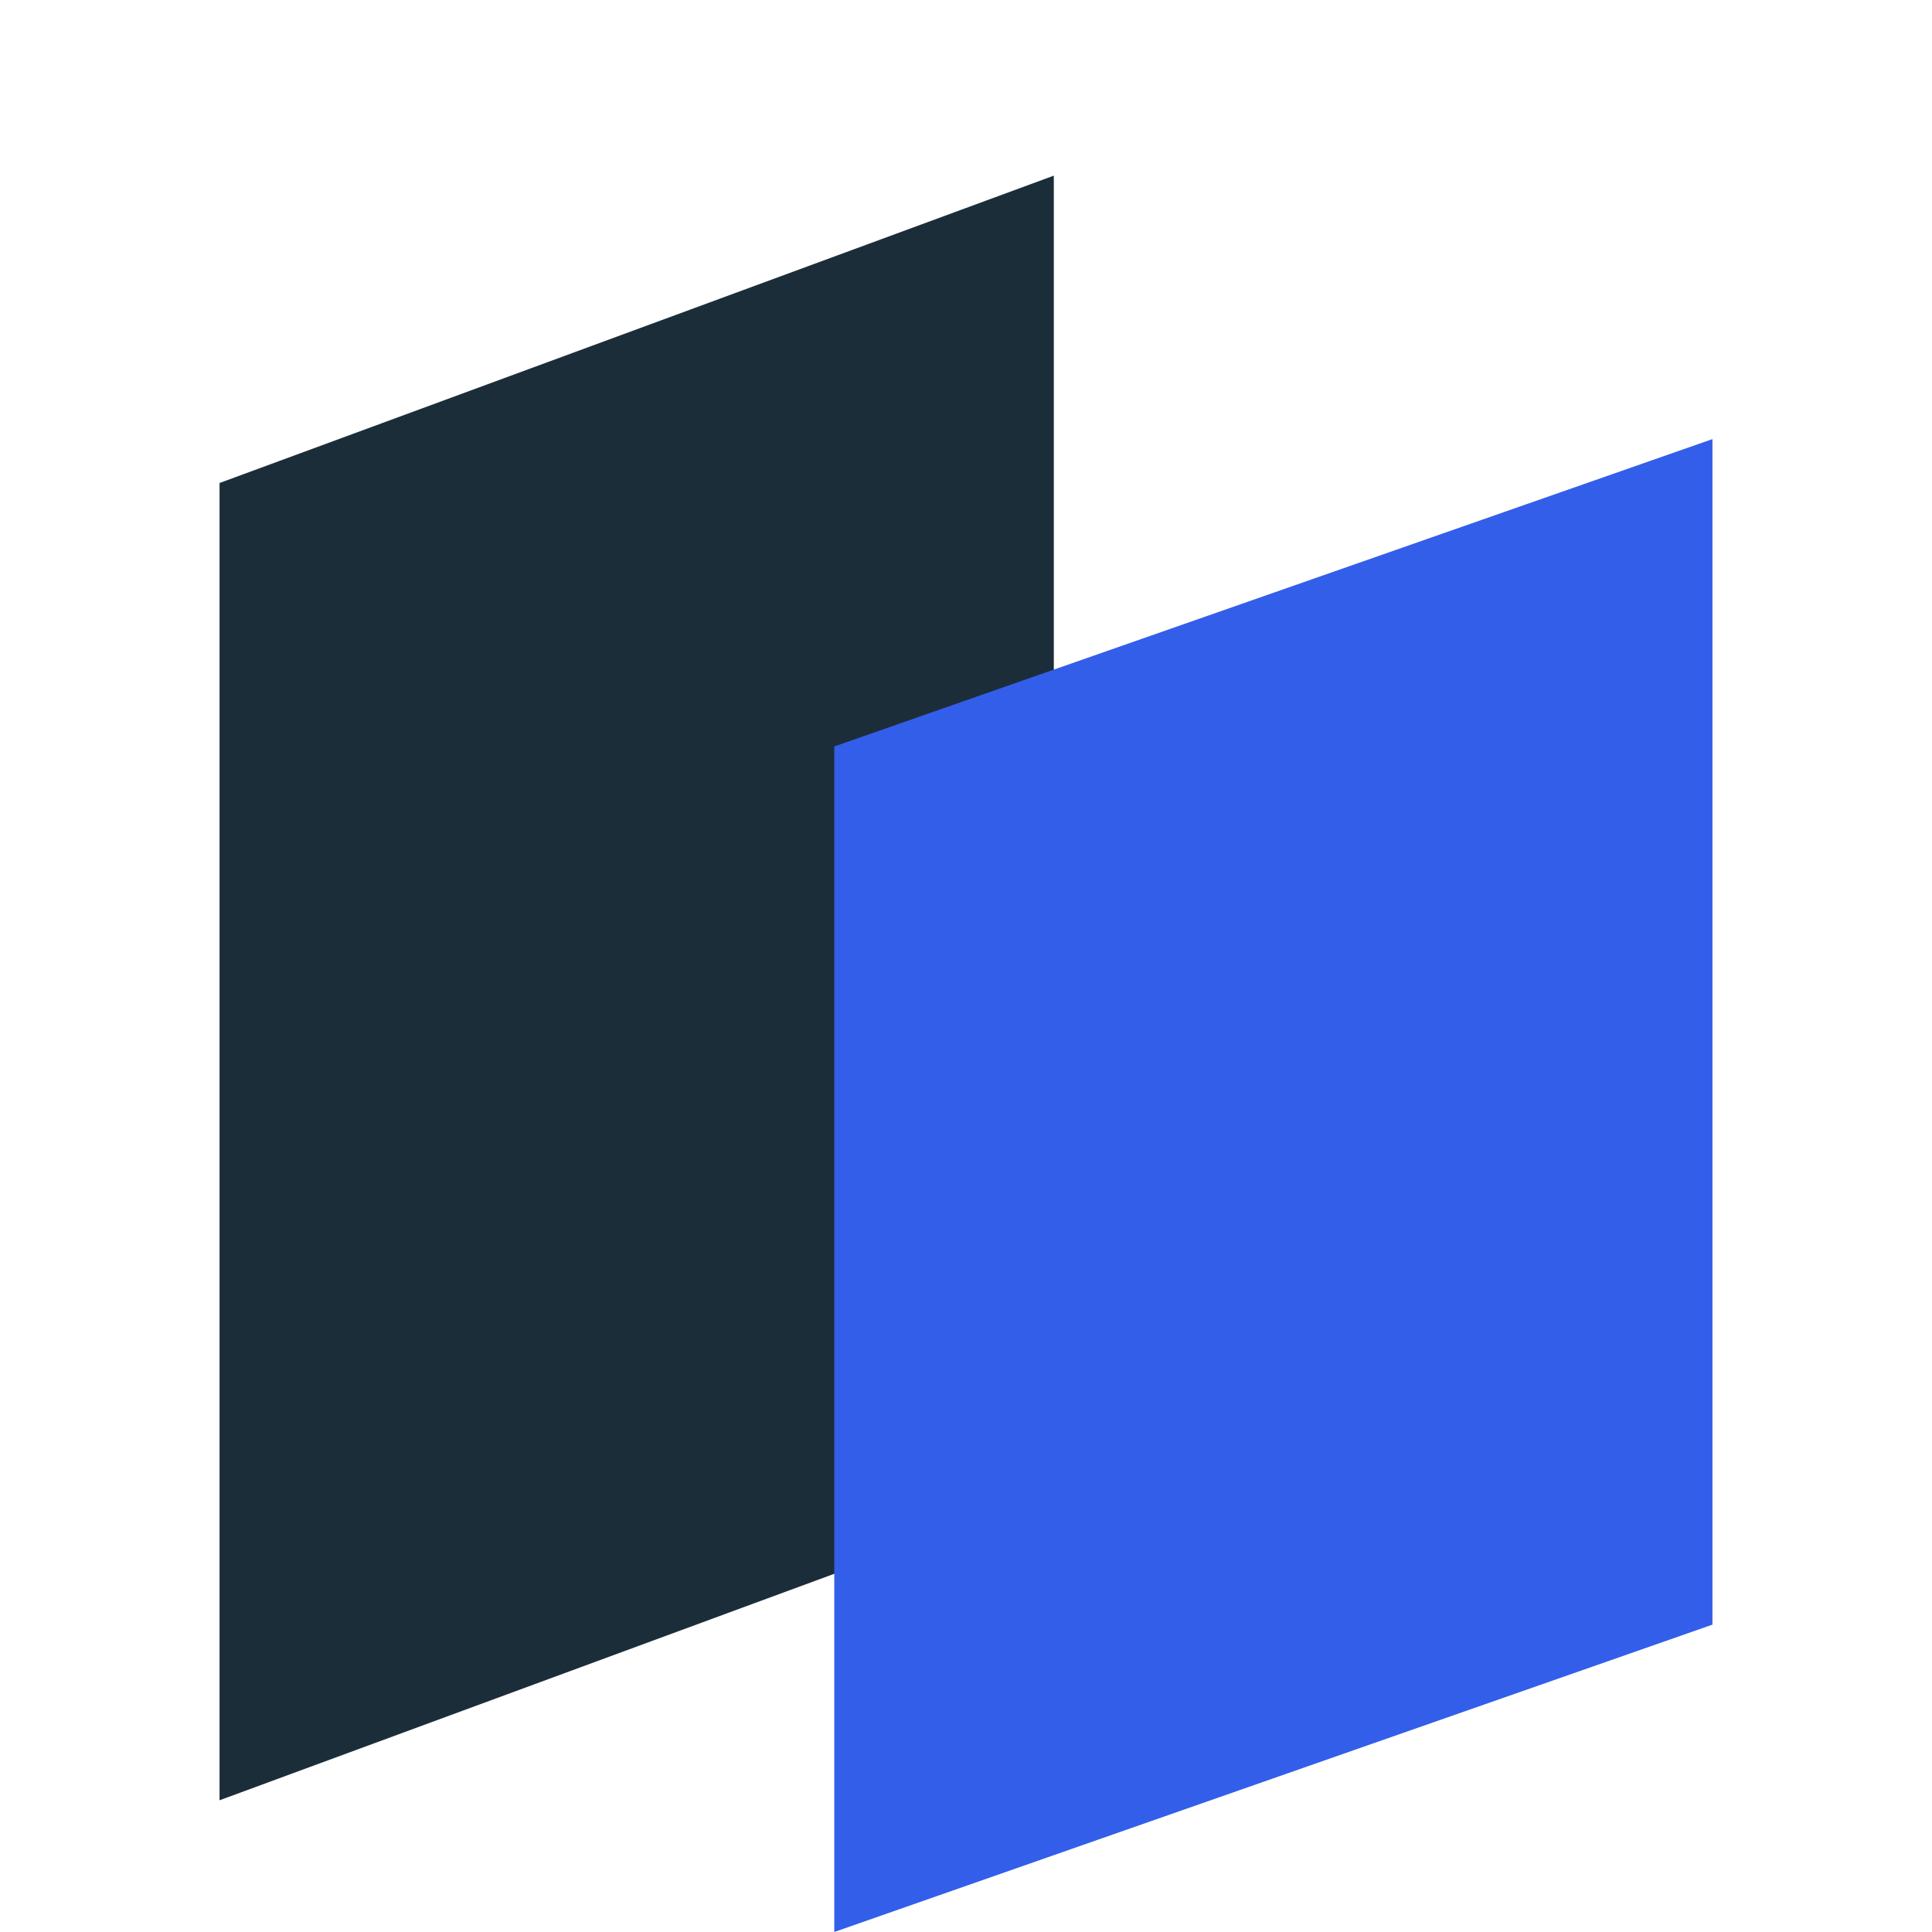
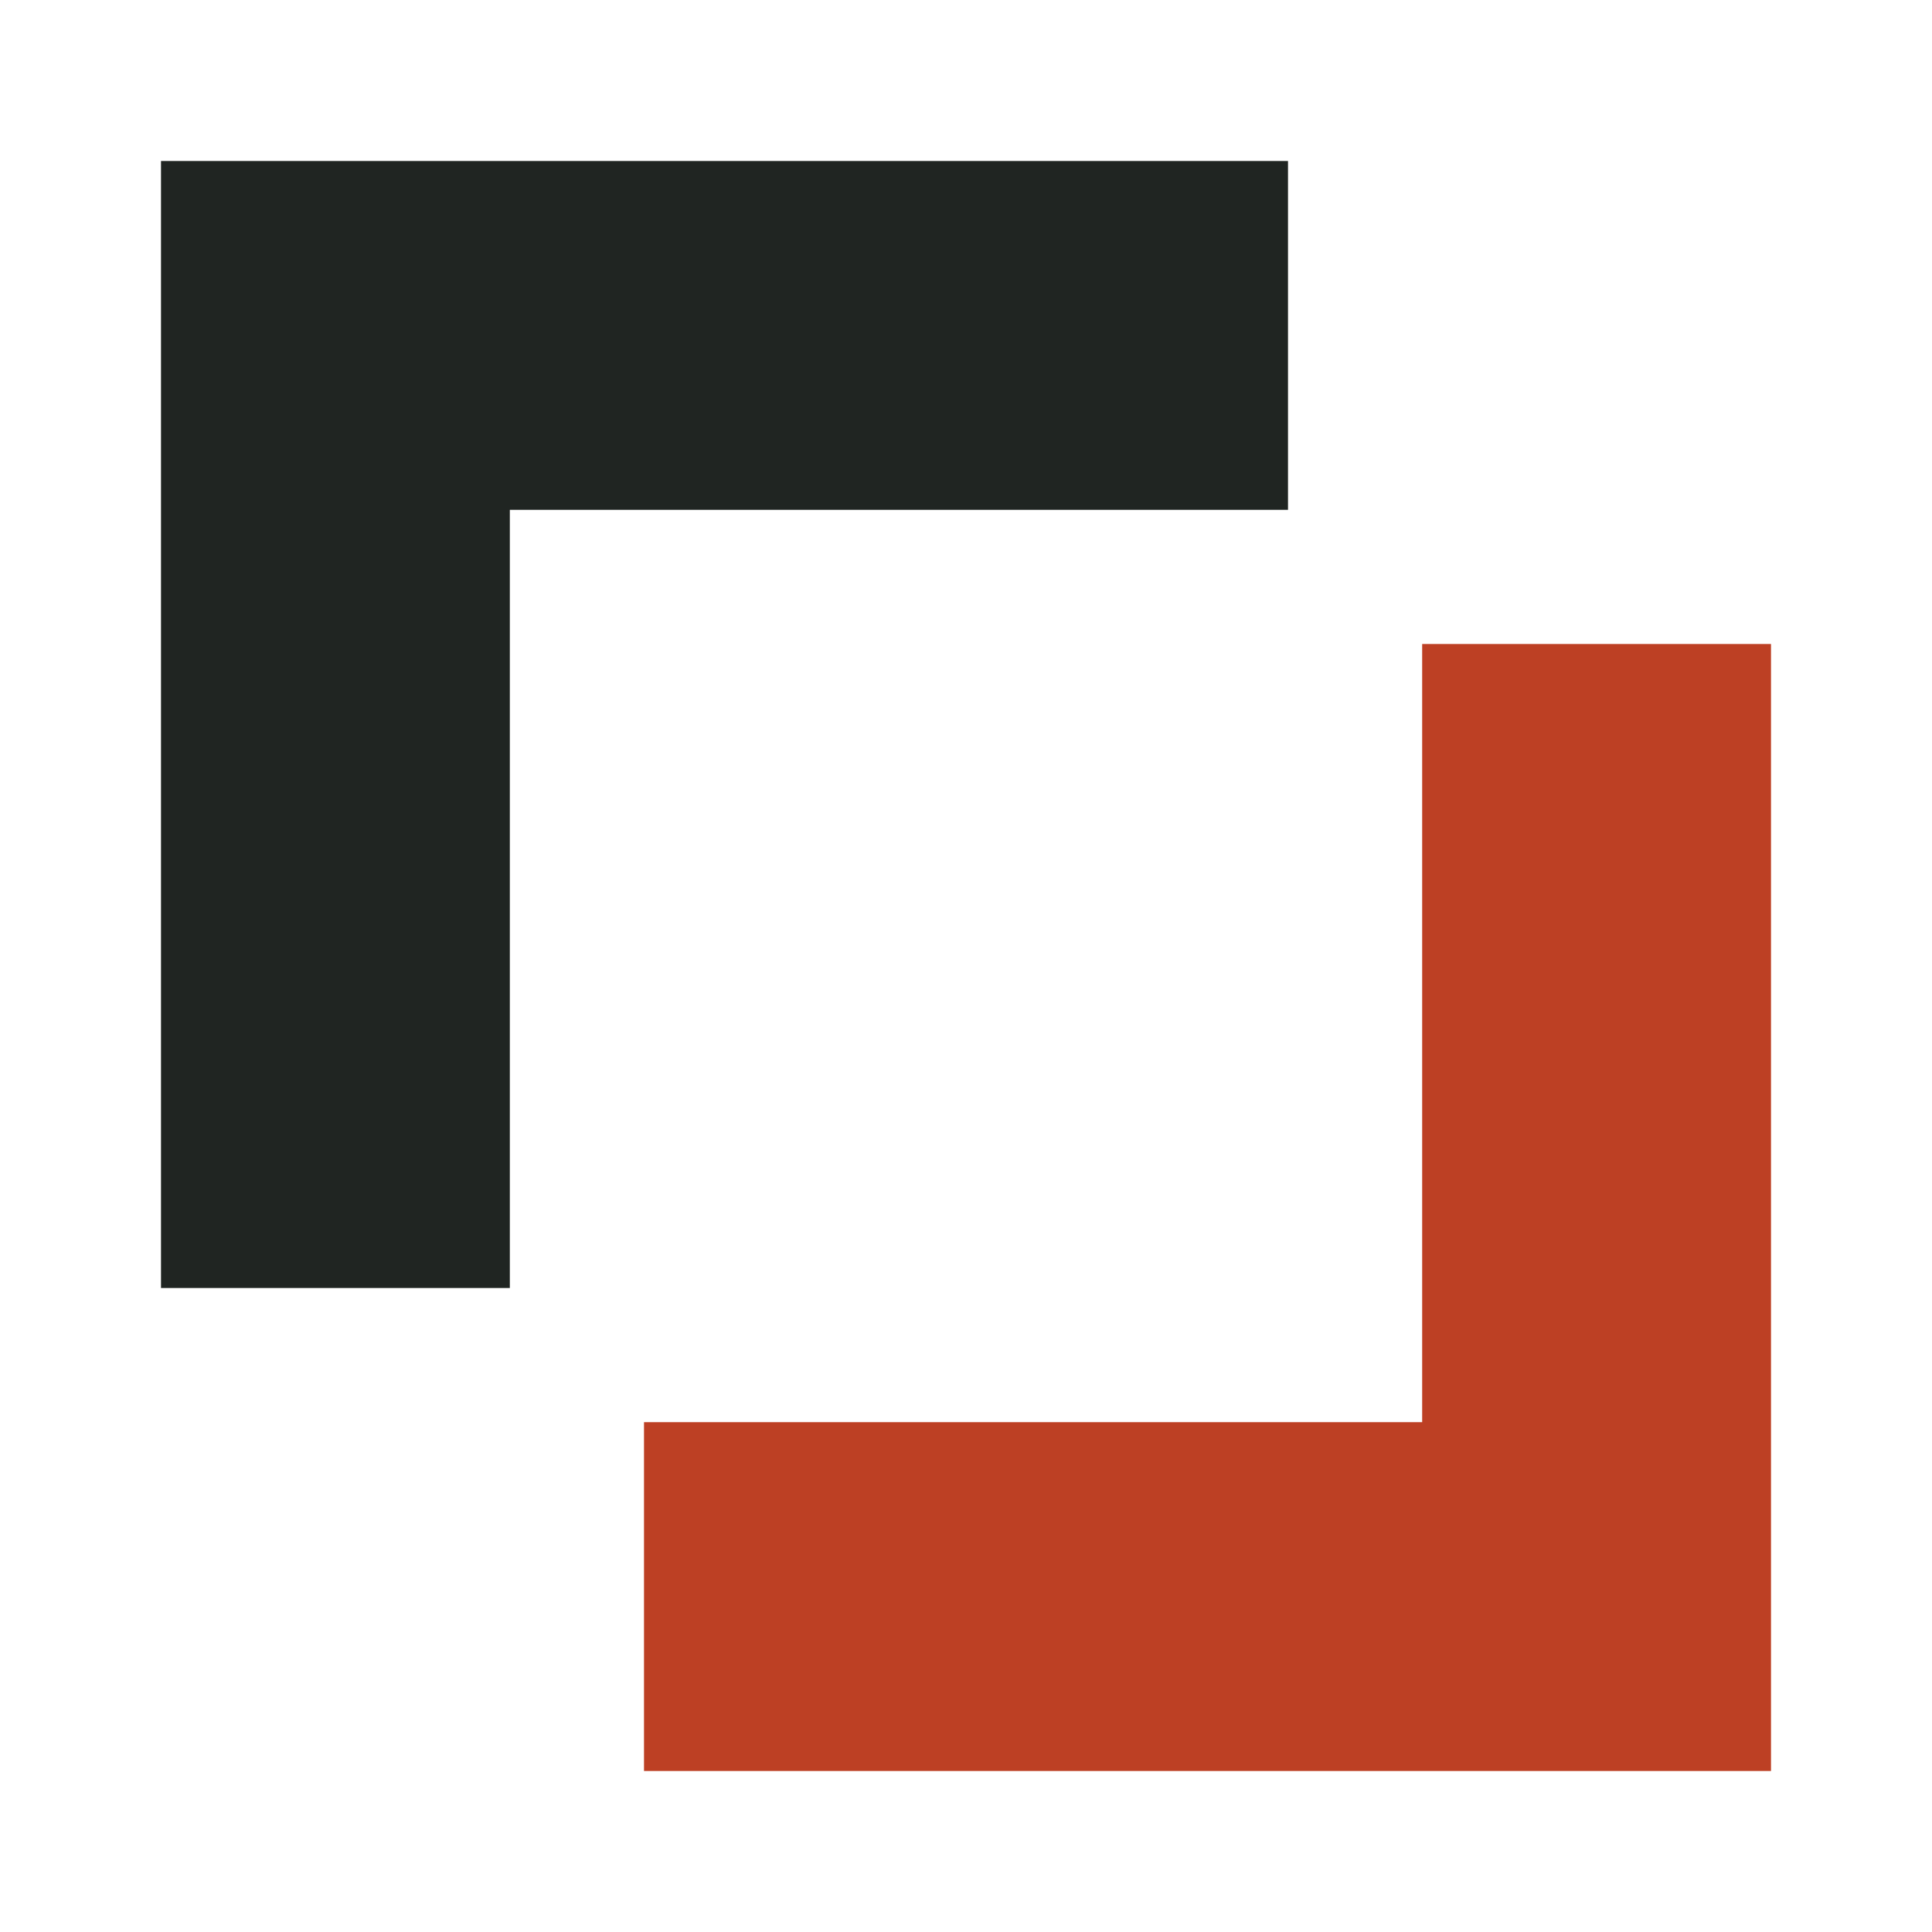
- <svg xmlns="http://www.w3.org/2000/svg" viewBox="0 0 44 44" role="img" aria-label="Dobra Strana znak">
-   <path d="M5 11 24 4v30L5 41z" fill="#1c2d3a" />
-   <path d="M19 17 39 10v27L19 44z" fill="#335eea" />
+ <svg xmlns="http://www.w3.org/2000/svg" viewBox="0 0 72 72" role="img" aria-label="Znak Dobra Strana">
+   <path d="M6 6H48V19H19V48H6Z" fill="#202522" />
+   <path d="M66 66H24V53H53V24H66Z" fill="#BD4024" />
</svg>
